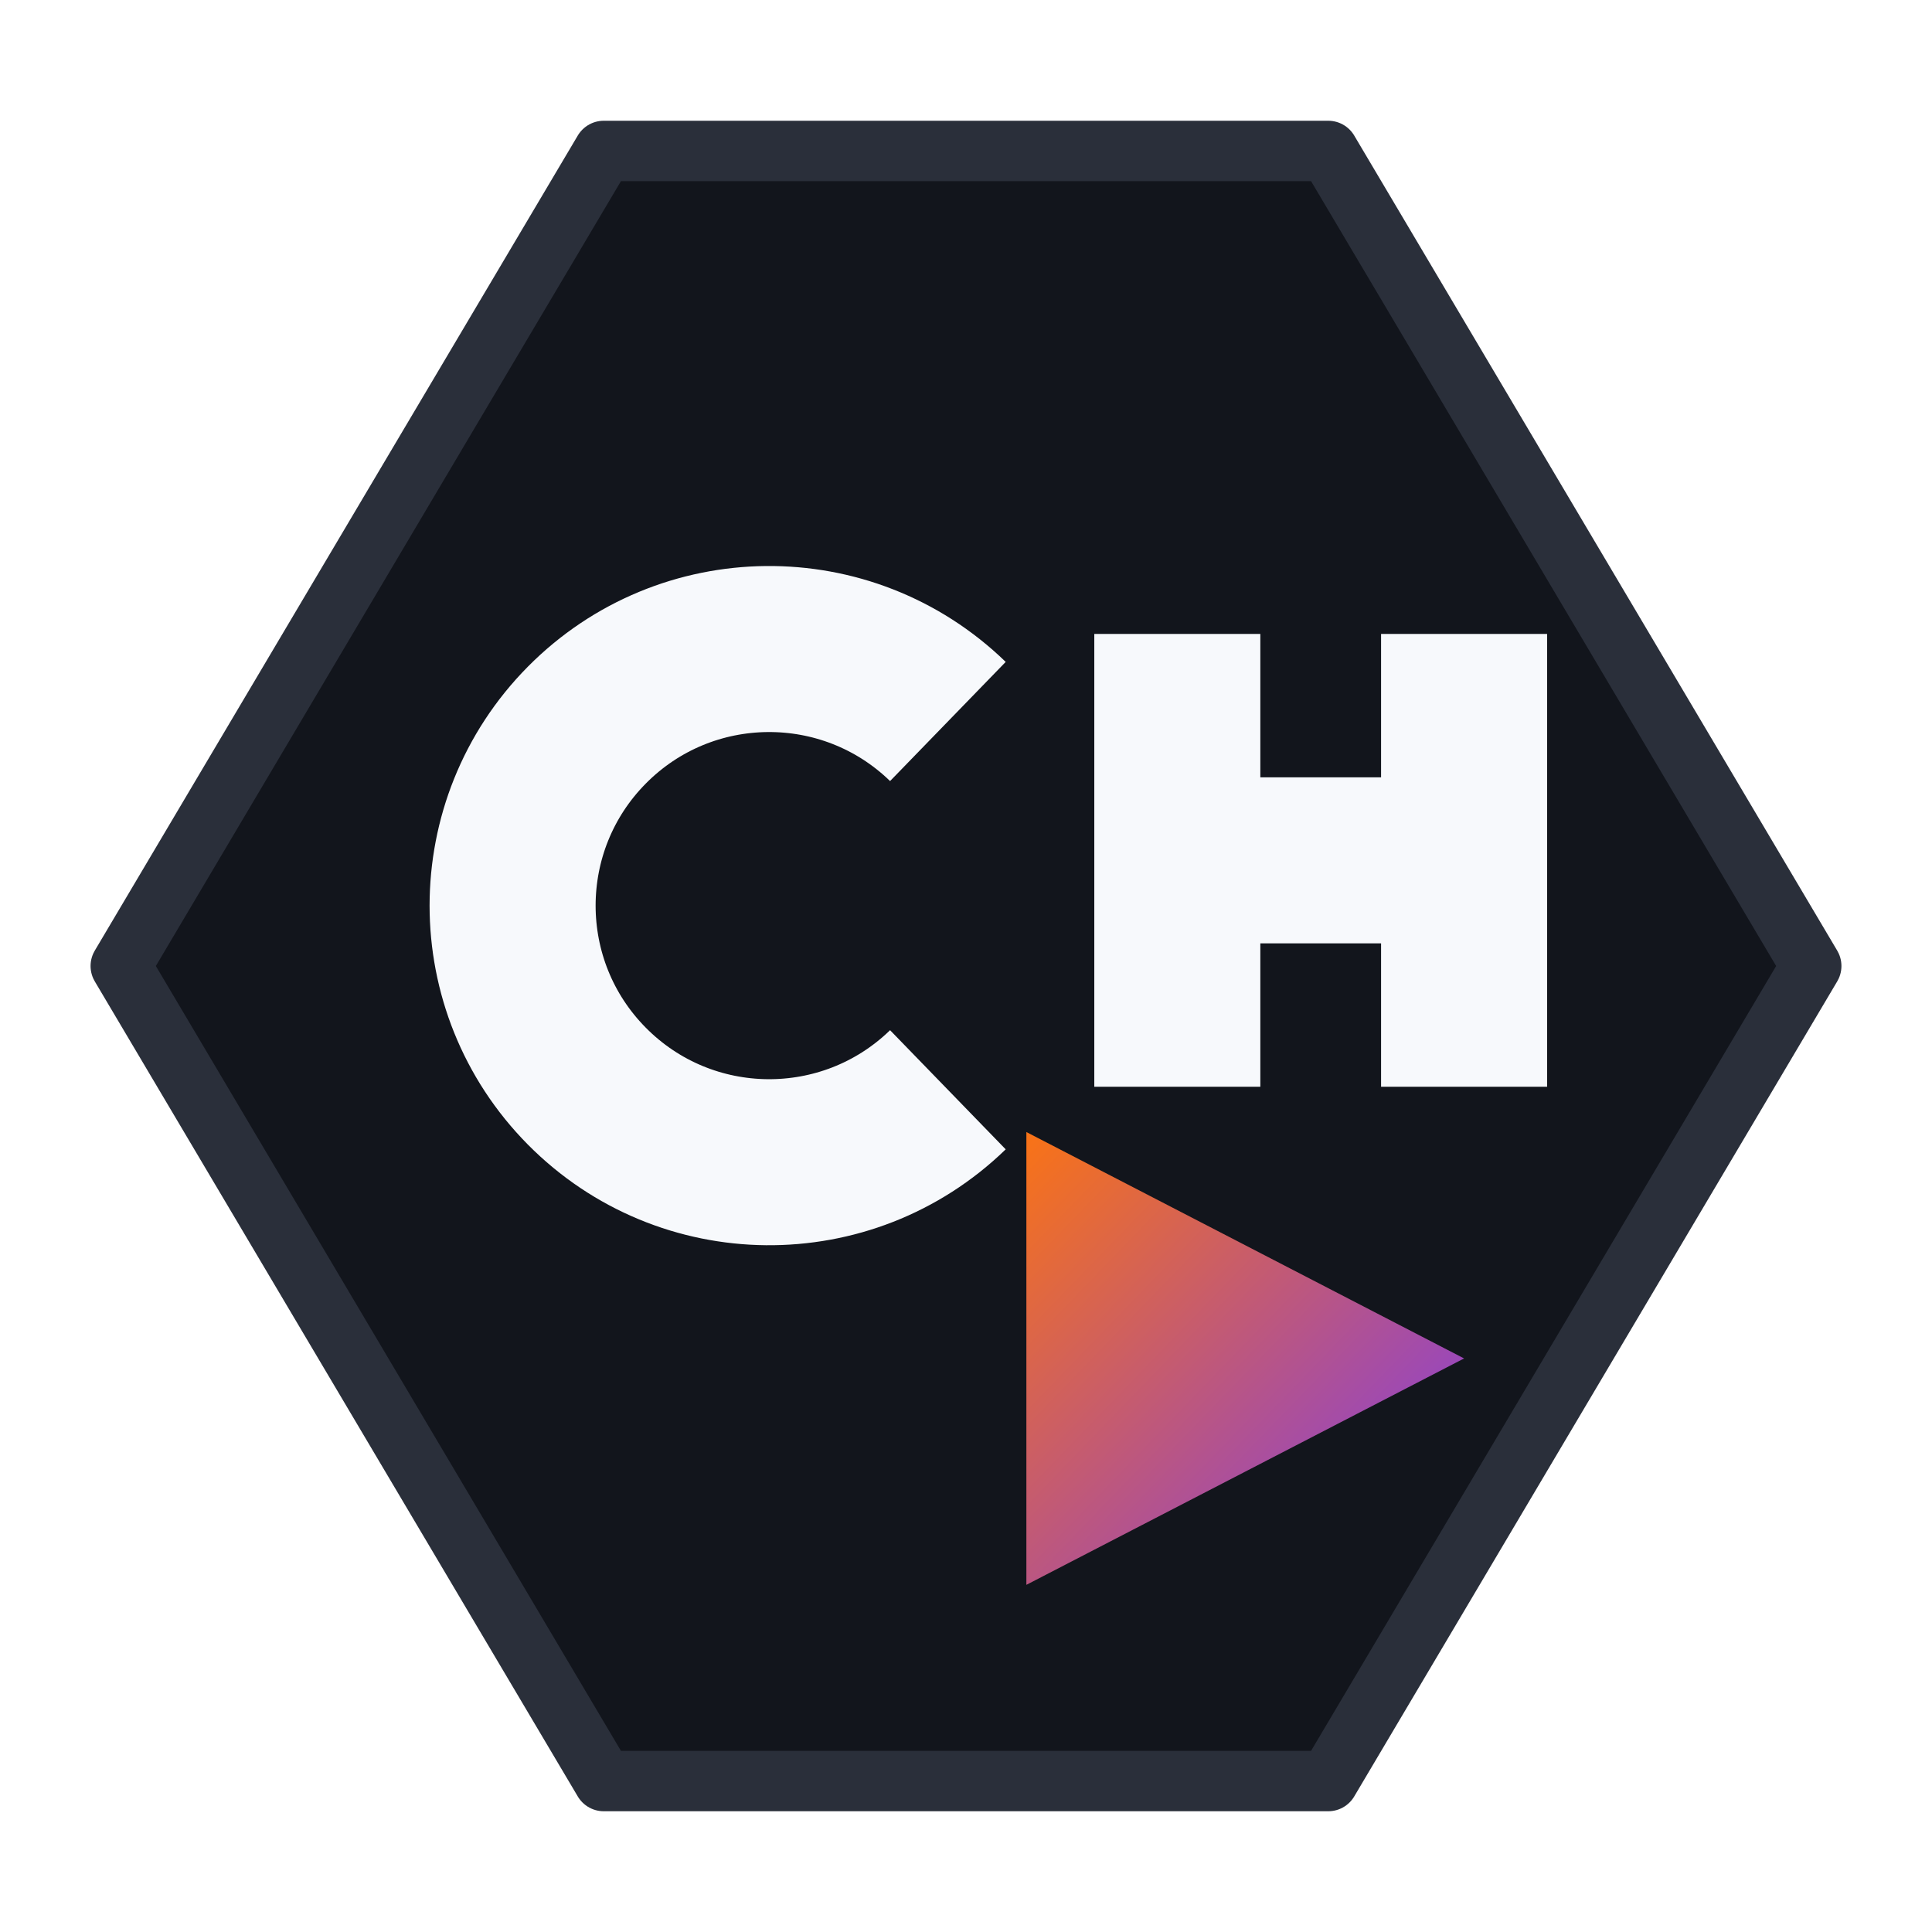
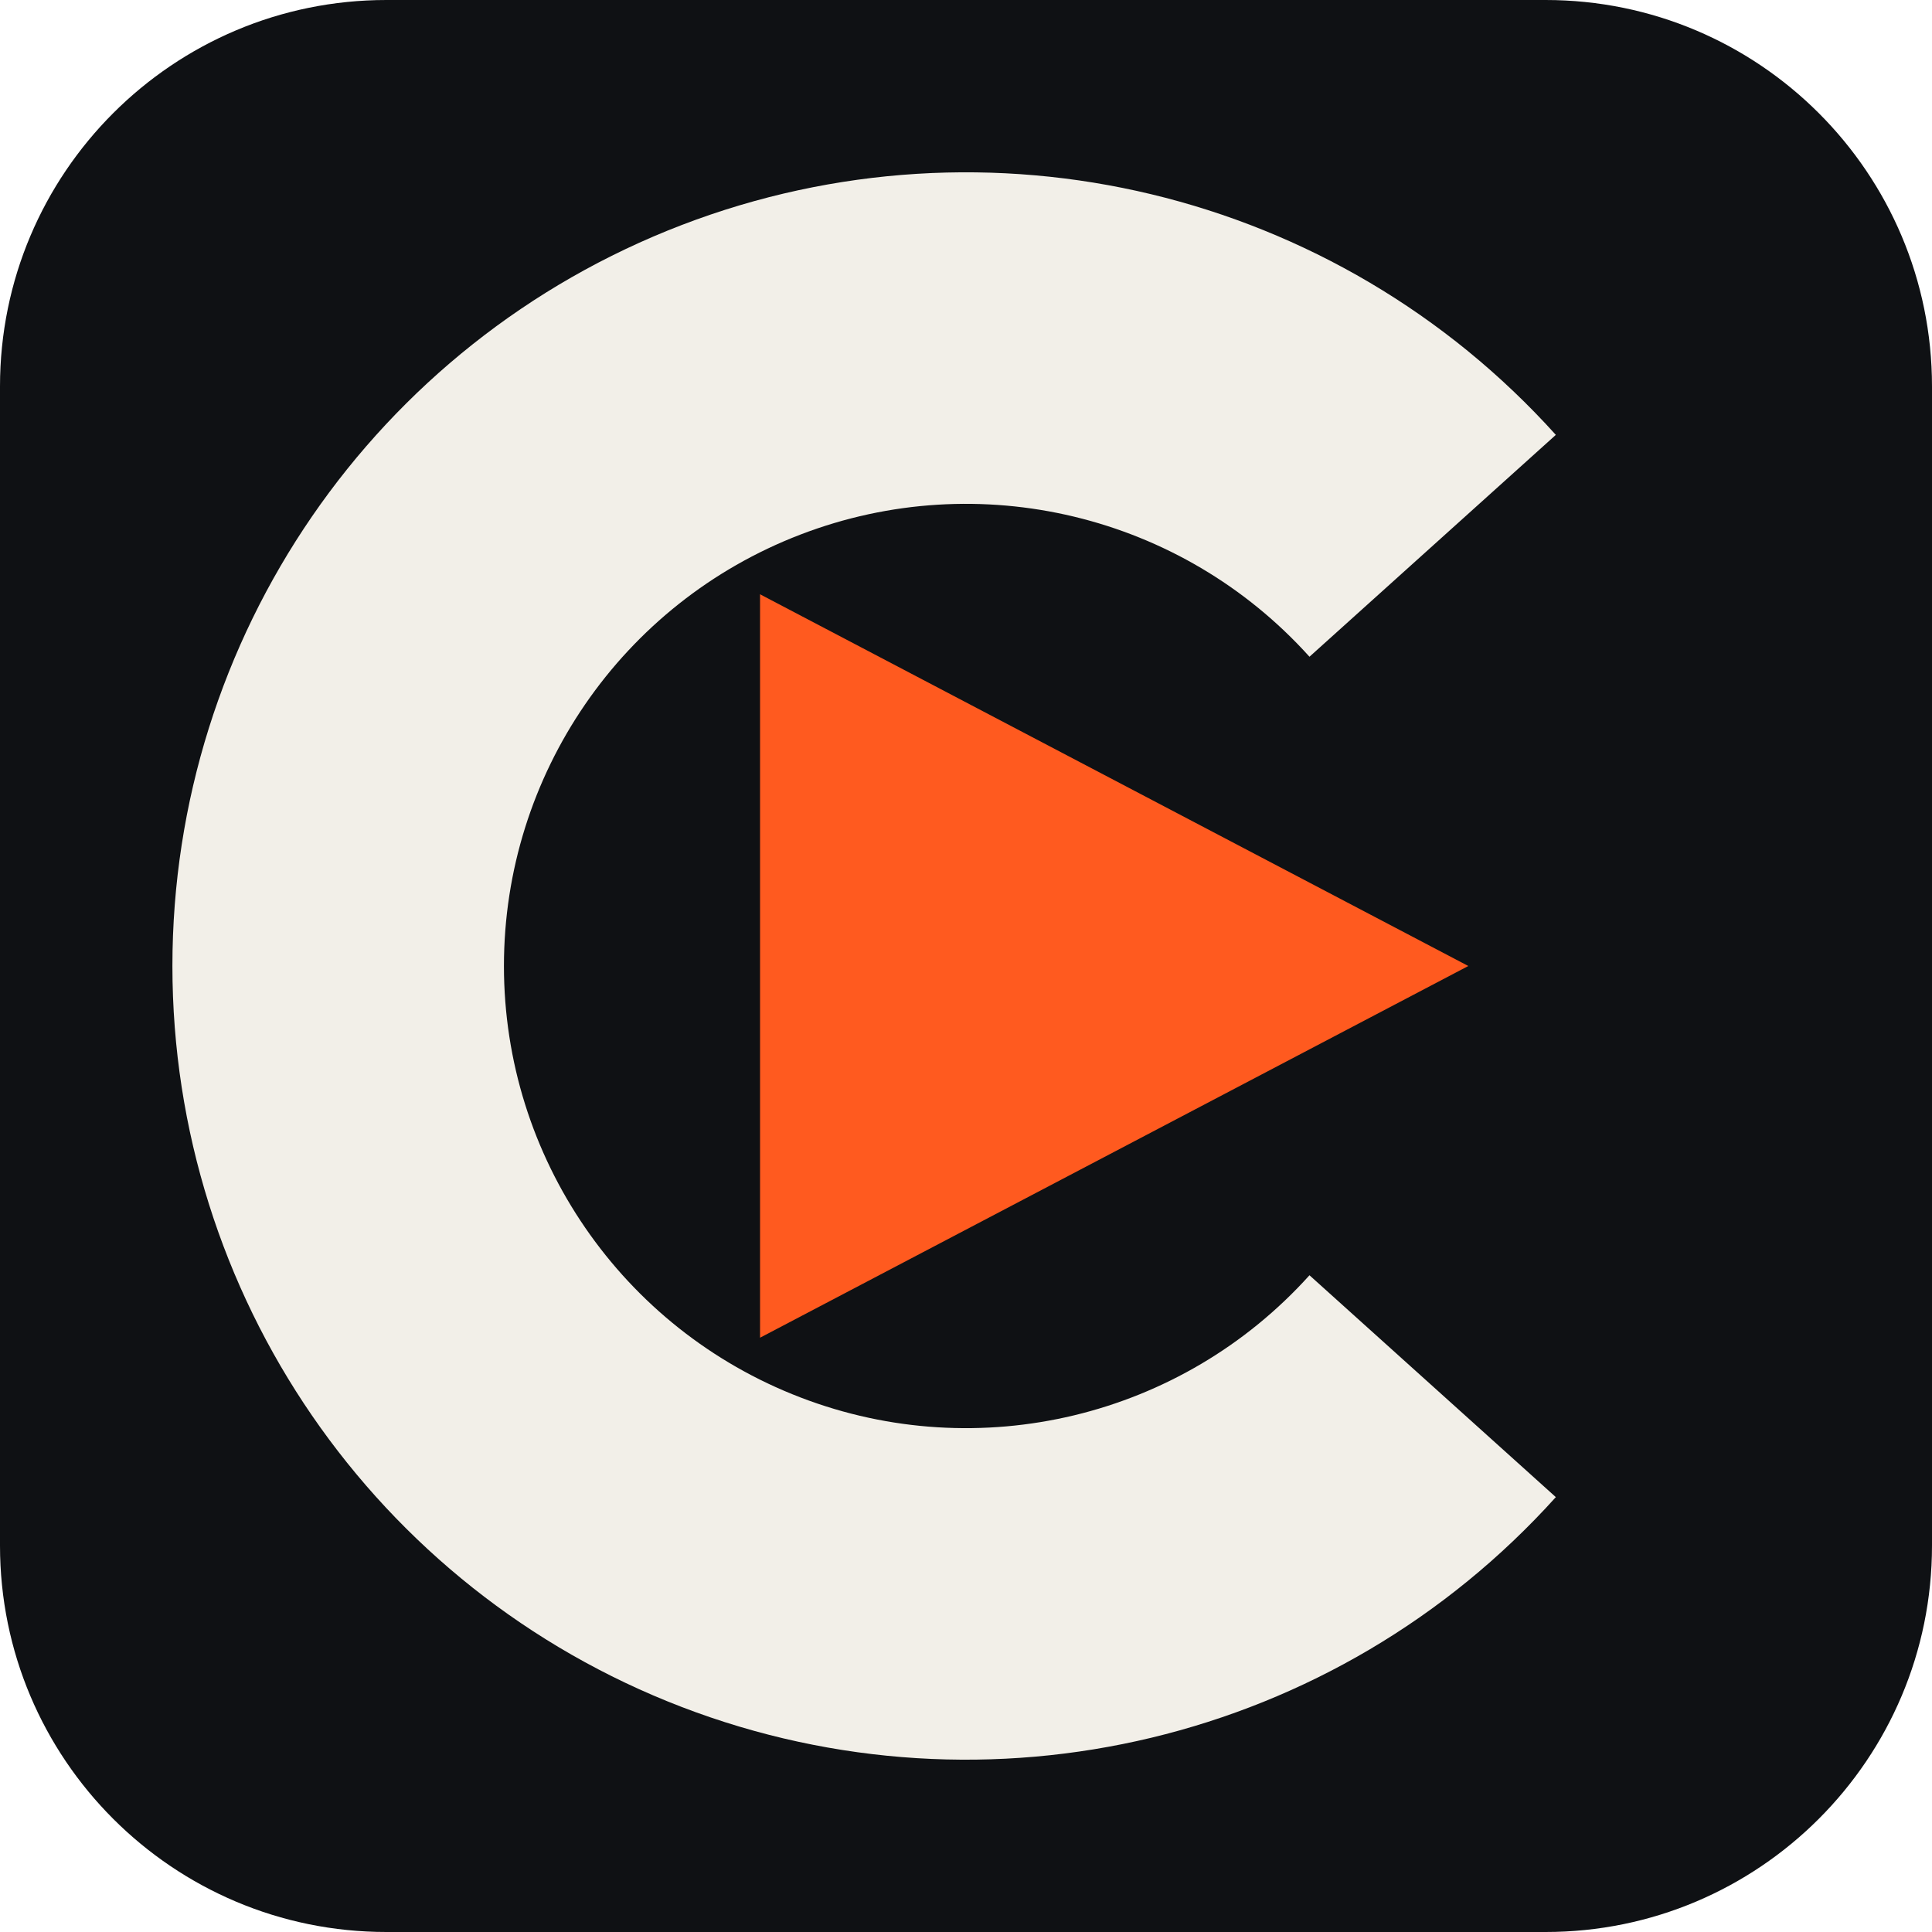
- <svg xmlns="http://www.w3.org/2000/svg" viewBox="0 0 64 64" role="img" aria-label="ClipHub">
-   <defs>
-     <linearGradient id="clipHubPlay" x1="0" y1="0" x2="1" y2="1">
-       <stop offset="0%" stop-color="#f97316" />
-       <stop offset="100%" stop-color="#7c3aed" />
-     </linearGradient>
-   </defs>
-   <path fill="#12151c" stroke="#2a2f3a" stroke-width="2" stroke-linejoin="round" d="M20 5h24l16 27-16 27H20L4 32 20 5Z" />
-   <path fill="none" stroke="#f7f9fc" stroke-width="5.5" stroke-linecap="butt" d="M31.4 23.9A8.5 8.5 0 1 0 31.4 36.1" />
-   <path fill="none" stroke="#f7f9fc" stroke-width="5.5" stroke-linecap="butt" d="M39 21v15M48.5 21v15M39 28.5h9.5" />
-   <path fill="url(#clipHubPlay)" d="M34 37.5 48.5 45 34 52.5V37.5Z" />
+ <svg xmlns="http://www.w3.org/2000/svg" viewBox="0 0 1000 1000" role="img" aria-label="ClipHub">
+   <rect width="1000" height="1000" rx="200" fill="#0F1114" />
+   <g transform="translate(500 500) scale(1.3) translate(-500 -500)">
+     <path d="M685.8 667.3A250 250 0 1 1 685.8 332.7" fill="none" stroke="#F2EFE8" stroke-width="132" />
+     <path d="M418 352 418 648 700 500Z" fill="#FF5A1F" />
+   </g>
</svg>
